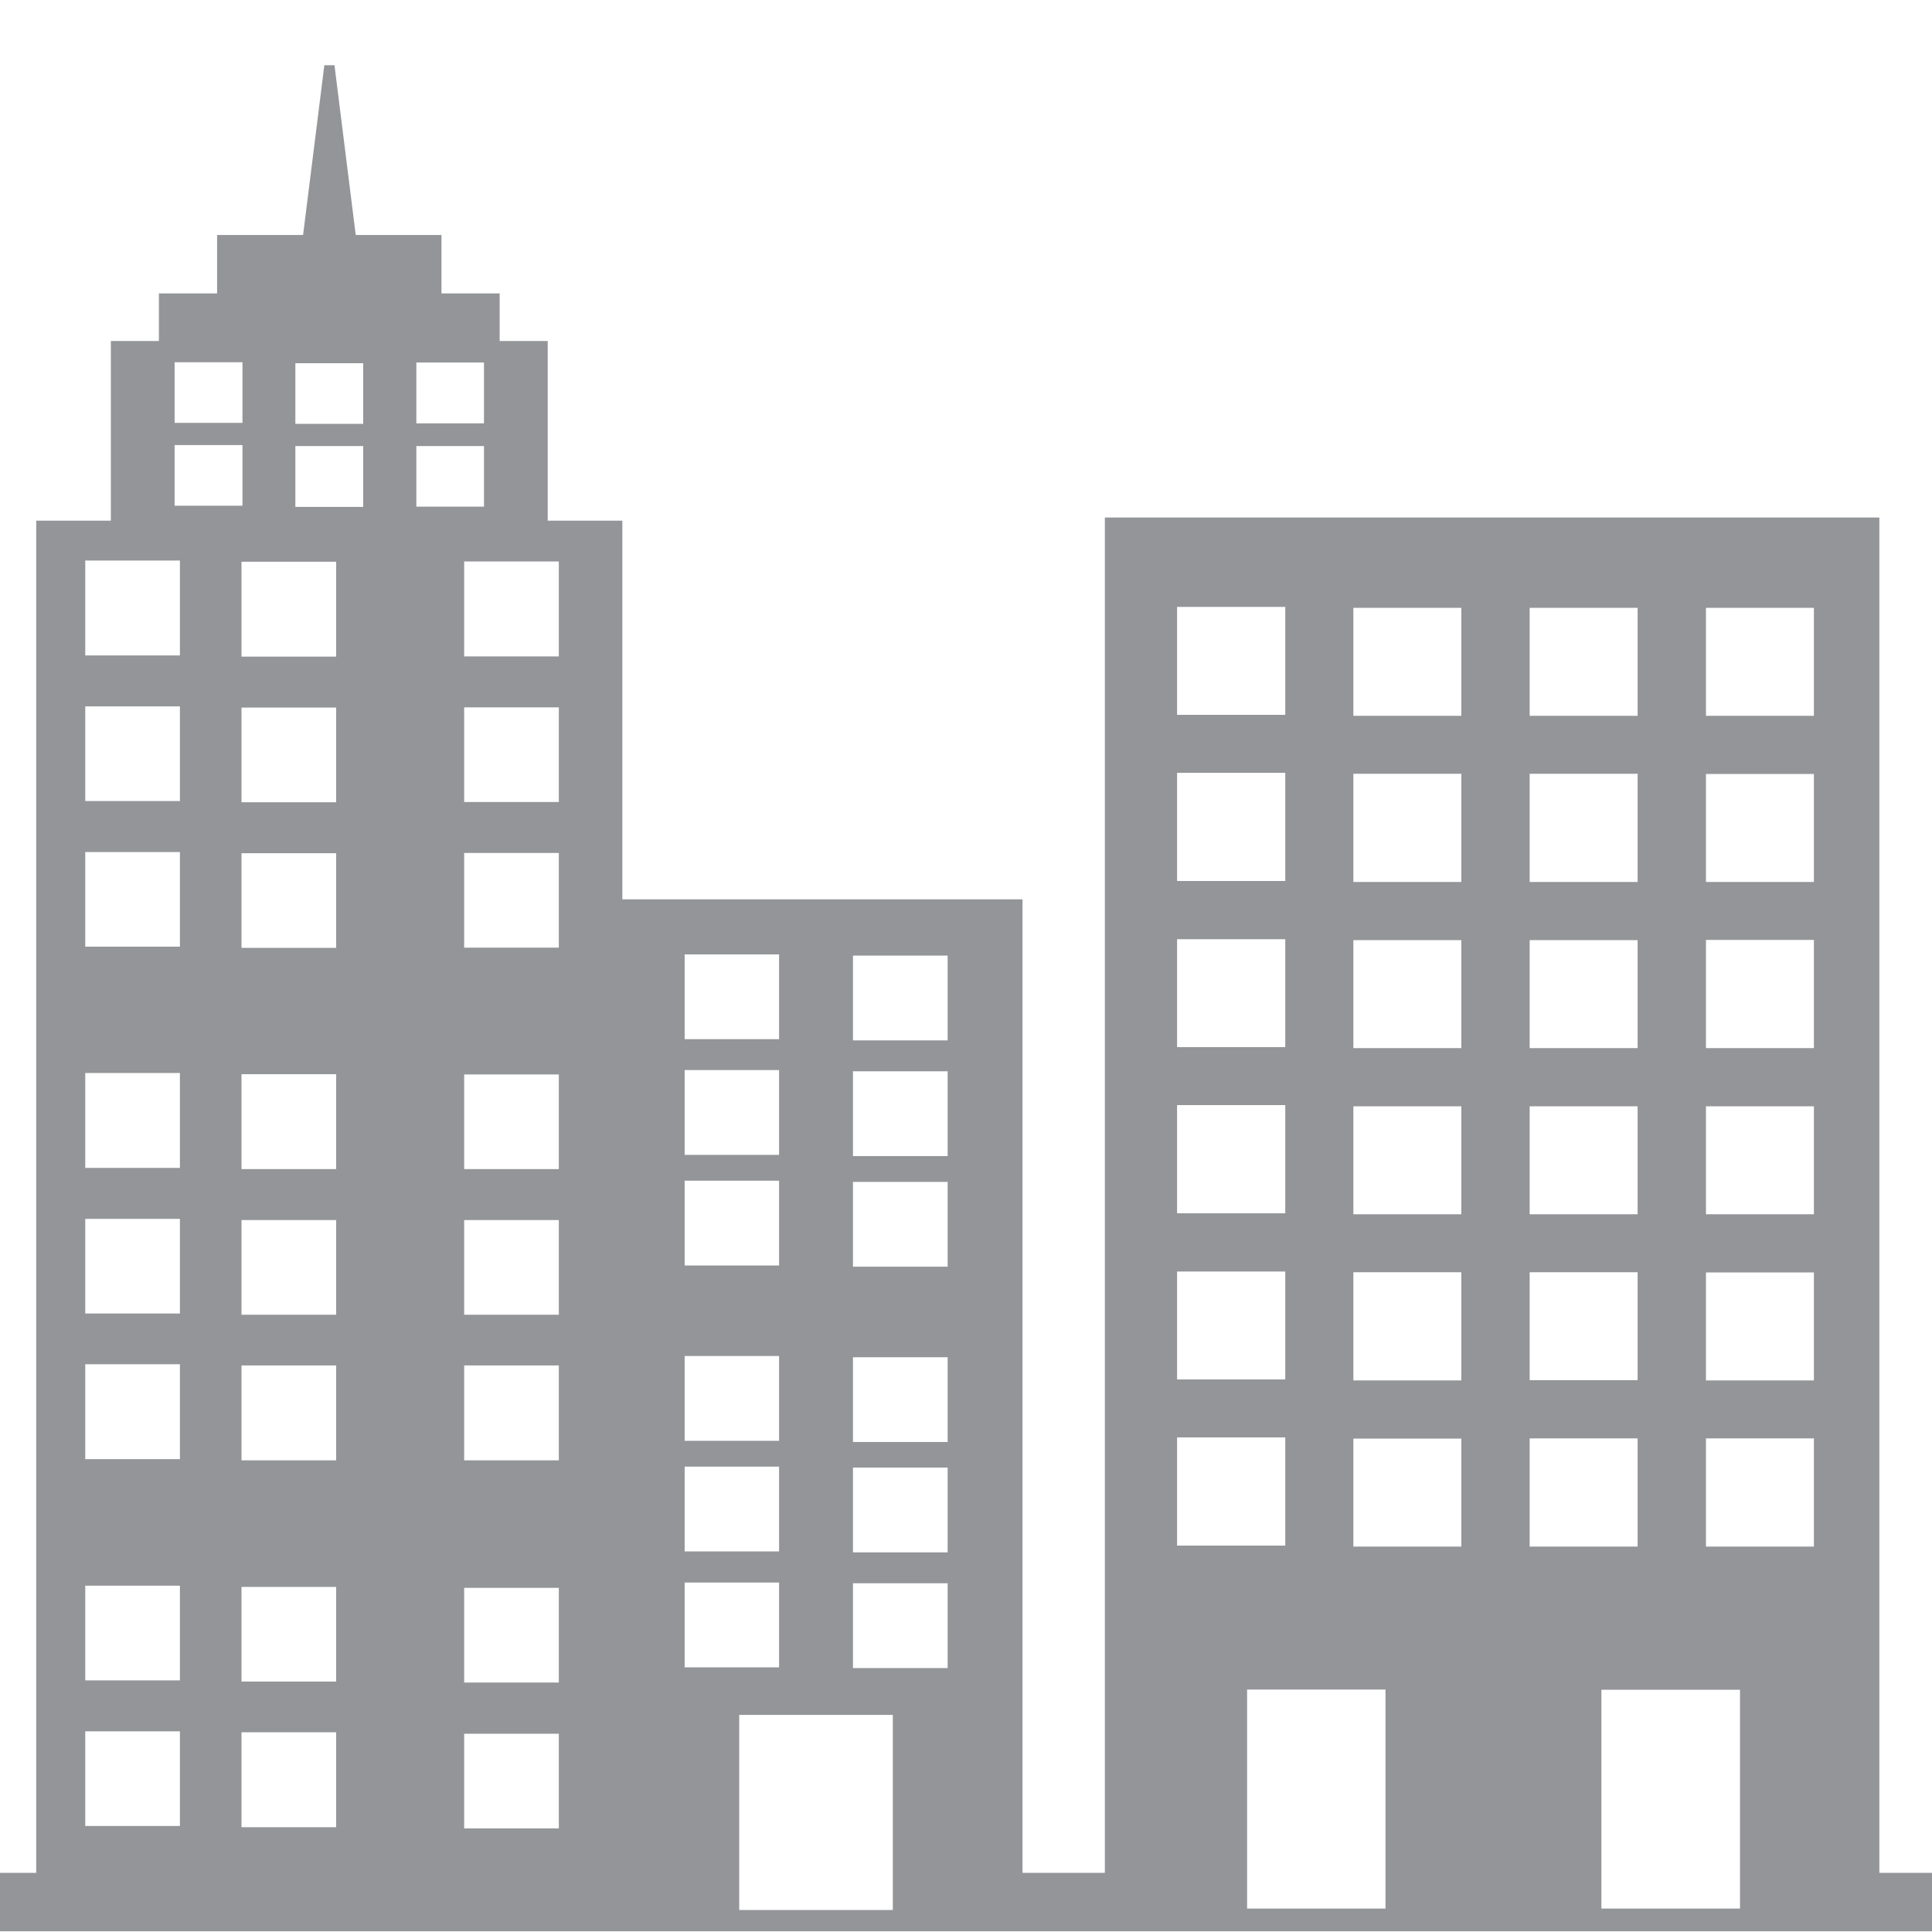
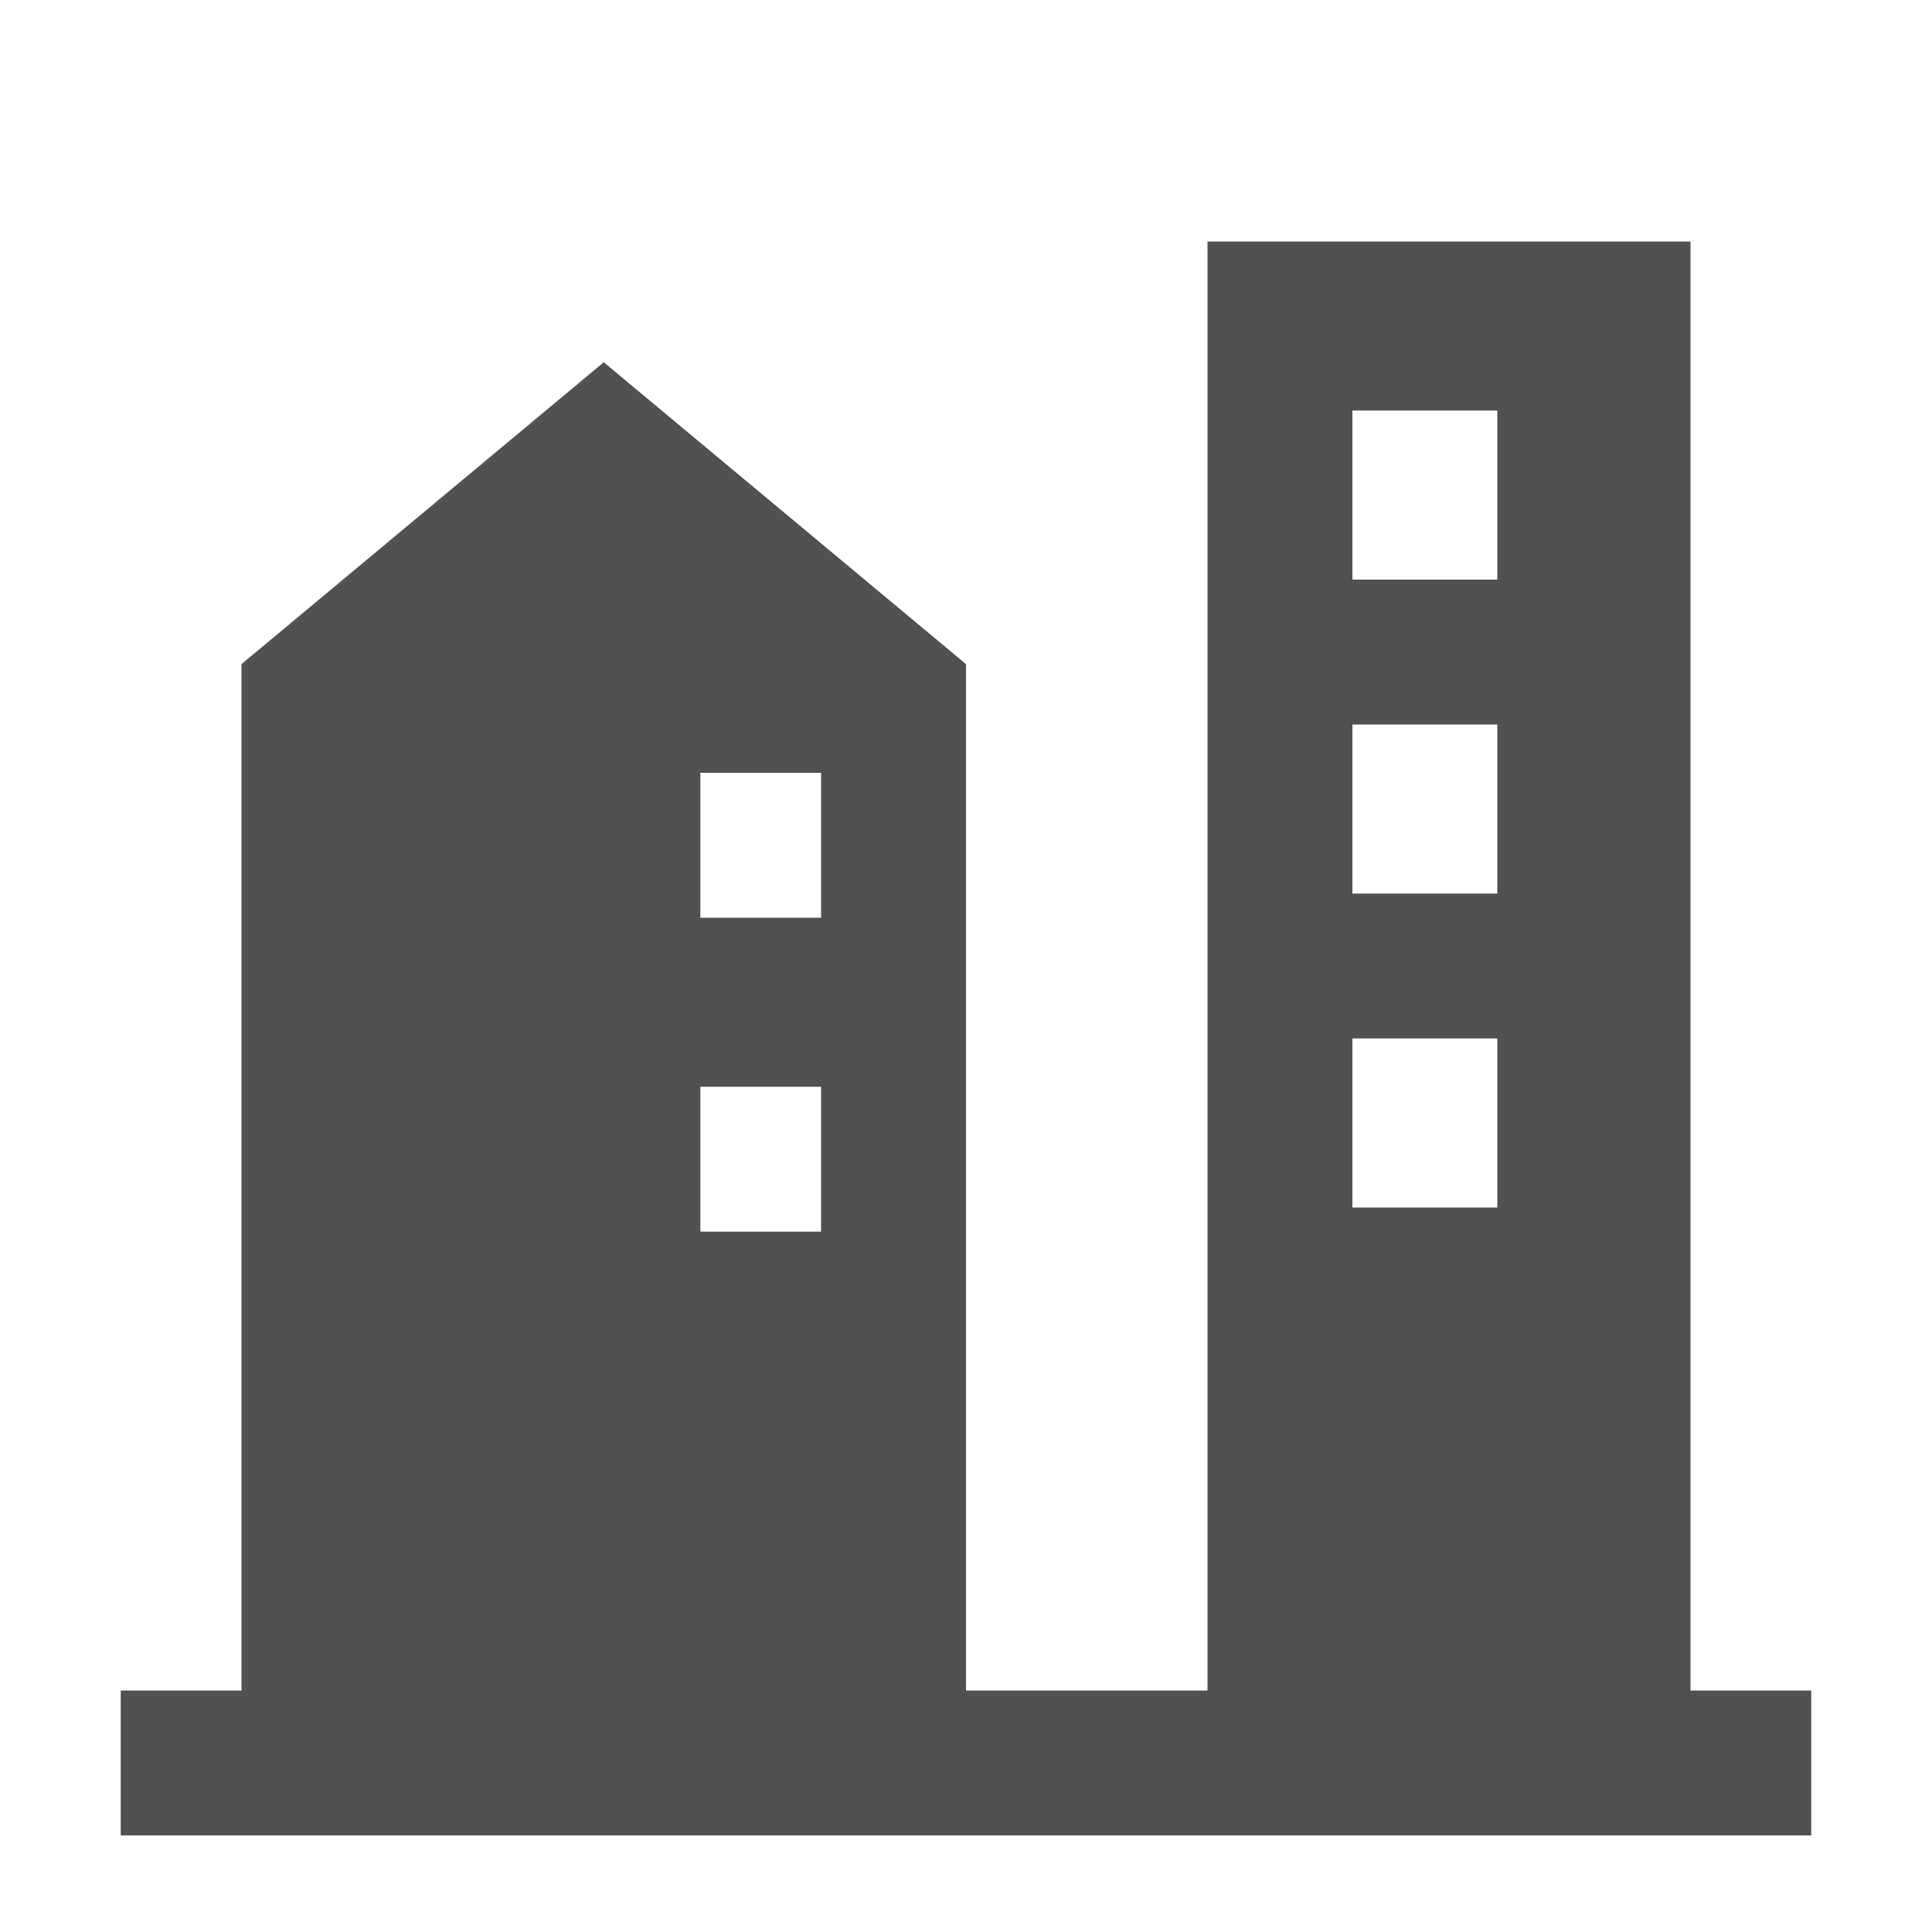
- <svg xmlns="http://www.w3.org/2000/svg" version="1.2" viewBox="0 0 800 800" width="800" height="800">
-   <style> .s0 { fill: #939598 } </style>
-   <g id="Objects">
-     <path id="&lt;Compound Path&gt;" fill-rule="evenodd" class="s0" d="m800 775.5v24.2h-800v-24.2h15v-559.9h30.9v-74.4h19.9v-19.7h24.1v-24.2h35.6l8.8-70.3h4.2l8.8 70.3h35.5v24.2h24.1v19.7h19.9v74.4h30.9v156.8h165.7v403.1h34.1v-561.2h320.7v561.2zm-627.6-600.2h28v-25.2h-28zm-100.1-0.2h28.1v-25.1h-28.1zm0 34.3h28.1v-25.1h-28.1zm-37 546.7h39.2v-39.2h-39.2zm0-60.3h39.2v-39.2h-39.2zm0-91.6h39.2v-39.3h-39.2zm0-60.3h39.2v-39.2h-39.2zm0-60.3h39.2v-39.3h-39.2zm0-91.6h39.2v-39.2h-39.2zm0-60.3h39.2v-39.2h-39.2zm0-60.3h39.2v-39.3h-39.2zm64.7 485.2h39.2v-39.3h-39.2zm0-60.3h39.2v-39.2h-39.2zm0-91.6h39.2v-39.3h-39.2zm0-60.3h39.2v-39.2h-39.2zm0-60.3h39.2v-39.3h-39.2zm0-91.6h39.2v-39.2h-39.2zm0-60.3h39.2v-39.2h-39.2zm0-60.3h39.2v-39.3h-39.2zm22.3-62h28.1v-25.2h-28.1zm0-34.4h28.1v-25.1h-28.1zm50.1 34.3h28v-25.1h-28zm19.8 547.3h39.2v-39.2h-39.2zm0-60.4h39.2v-39.2h-39.2zm0-92h39.2v-39.3h-39.2zm0-60.3h39.2v-39.2h-39.2zm0-60.3h39.2v-39.2h-39.2zm0-91.7h39.2v-39.2h-39.2zm0-60.3h39.2v-39.2h-39.2zm0-60.3h39.2v-39.3h-39.2zm91.3 158.5h39.1v-35.1h-39.1zm0 47.9h39.1v-35.1h-39.1zm0 45.8h39.1v-35.1h-39.1zm0 72.6h39.1v-35.1h-39.1zm0 45.8h39.1v-35.1h-39.1zm0 48h39.1v-35.1h-39.1zm22.6 100.5h63.6v-80.8h-63.6zm47.1-100.2h39.2v-35.1h-39.2zm0-47.9h39.2v-35.1h-39.2zm0-45.7h39.2v-35.1h-39.2zm0-72.6h39.2v-35.1h-39.2zm0-45.8h39.2v-35.1h-39.2zm0-47.9h39.2v-35.1h-39.2zm280.2-134.4h44.7v-44.7h-44.7zm0 68.8h44.7v-44.8h-44.7zm0 68.8h44.7v-44.7h-44.7zm0 68.8h44.7v-44.7h-44.7zm0 68.7h44.7v-44.7h-44.7zm-146-275.5h44.8v-44.7h-44.8zm0 68.8h44.8v-44.8h-44.8zm0 68.8h44.8v-44.7h-44.8zm0 68.8h44.8v-44.8h-44.8zm0 68.8h44.8v-44.7h-44.8zm0 68.8h44.8v-44.8h-44.8zm29 150.3h57.3v-90.7h-57.3zm44-149.9h44.7v-44.7h-44.7zm0-68.8h44.7v-44.8h-44.7zm0-68.8h44.7v-44.7h-44.7zm0-68.8h44.7v-44.7h-44.7zm0-68.8h44.7v-44.8h-44.7zm0-68.8h44.7v-44.7h-44.7zm73 344h44.7v-44.8h-44.7zm29.7 149.9h57.4v-90.6h-57.4zm43.3-149.9h44.7v-44.8h-44.7zm0-68.8h44.7v-44.7h-44.7zm0-68.8h44.7v-44.7h-44.7zm0-68.8h44.7v-44.8h-44.7zm0-68.8h44.7v-44.7h-44.7zm0-68.8h44.7v-44.7h-44.7z" />
-   </g>
+ <svg xmlns="http://www.w3.org/2000/svg" viewBox="0 0 160 160" role="img" aria-label="Location">
+   <path fill="#515151" d="M20 140V55l30-25 30 25v85h20V20h40v120h10v12H10v-12zm38-64h10V64H58zm0 26h10V90H58zm54-54h12V34h-12zm0 26h12V60h-12zm0 26h12V86h-12z" />
</svg>
